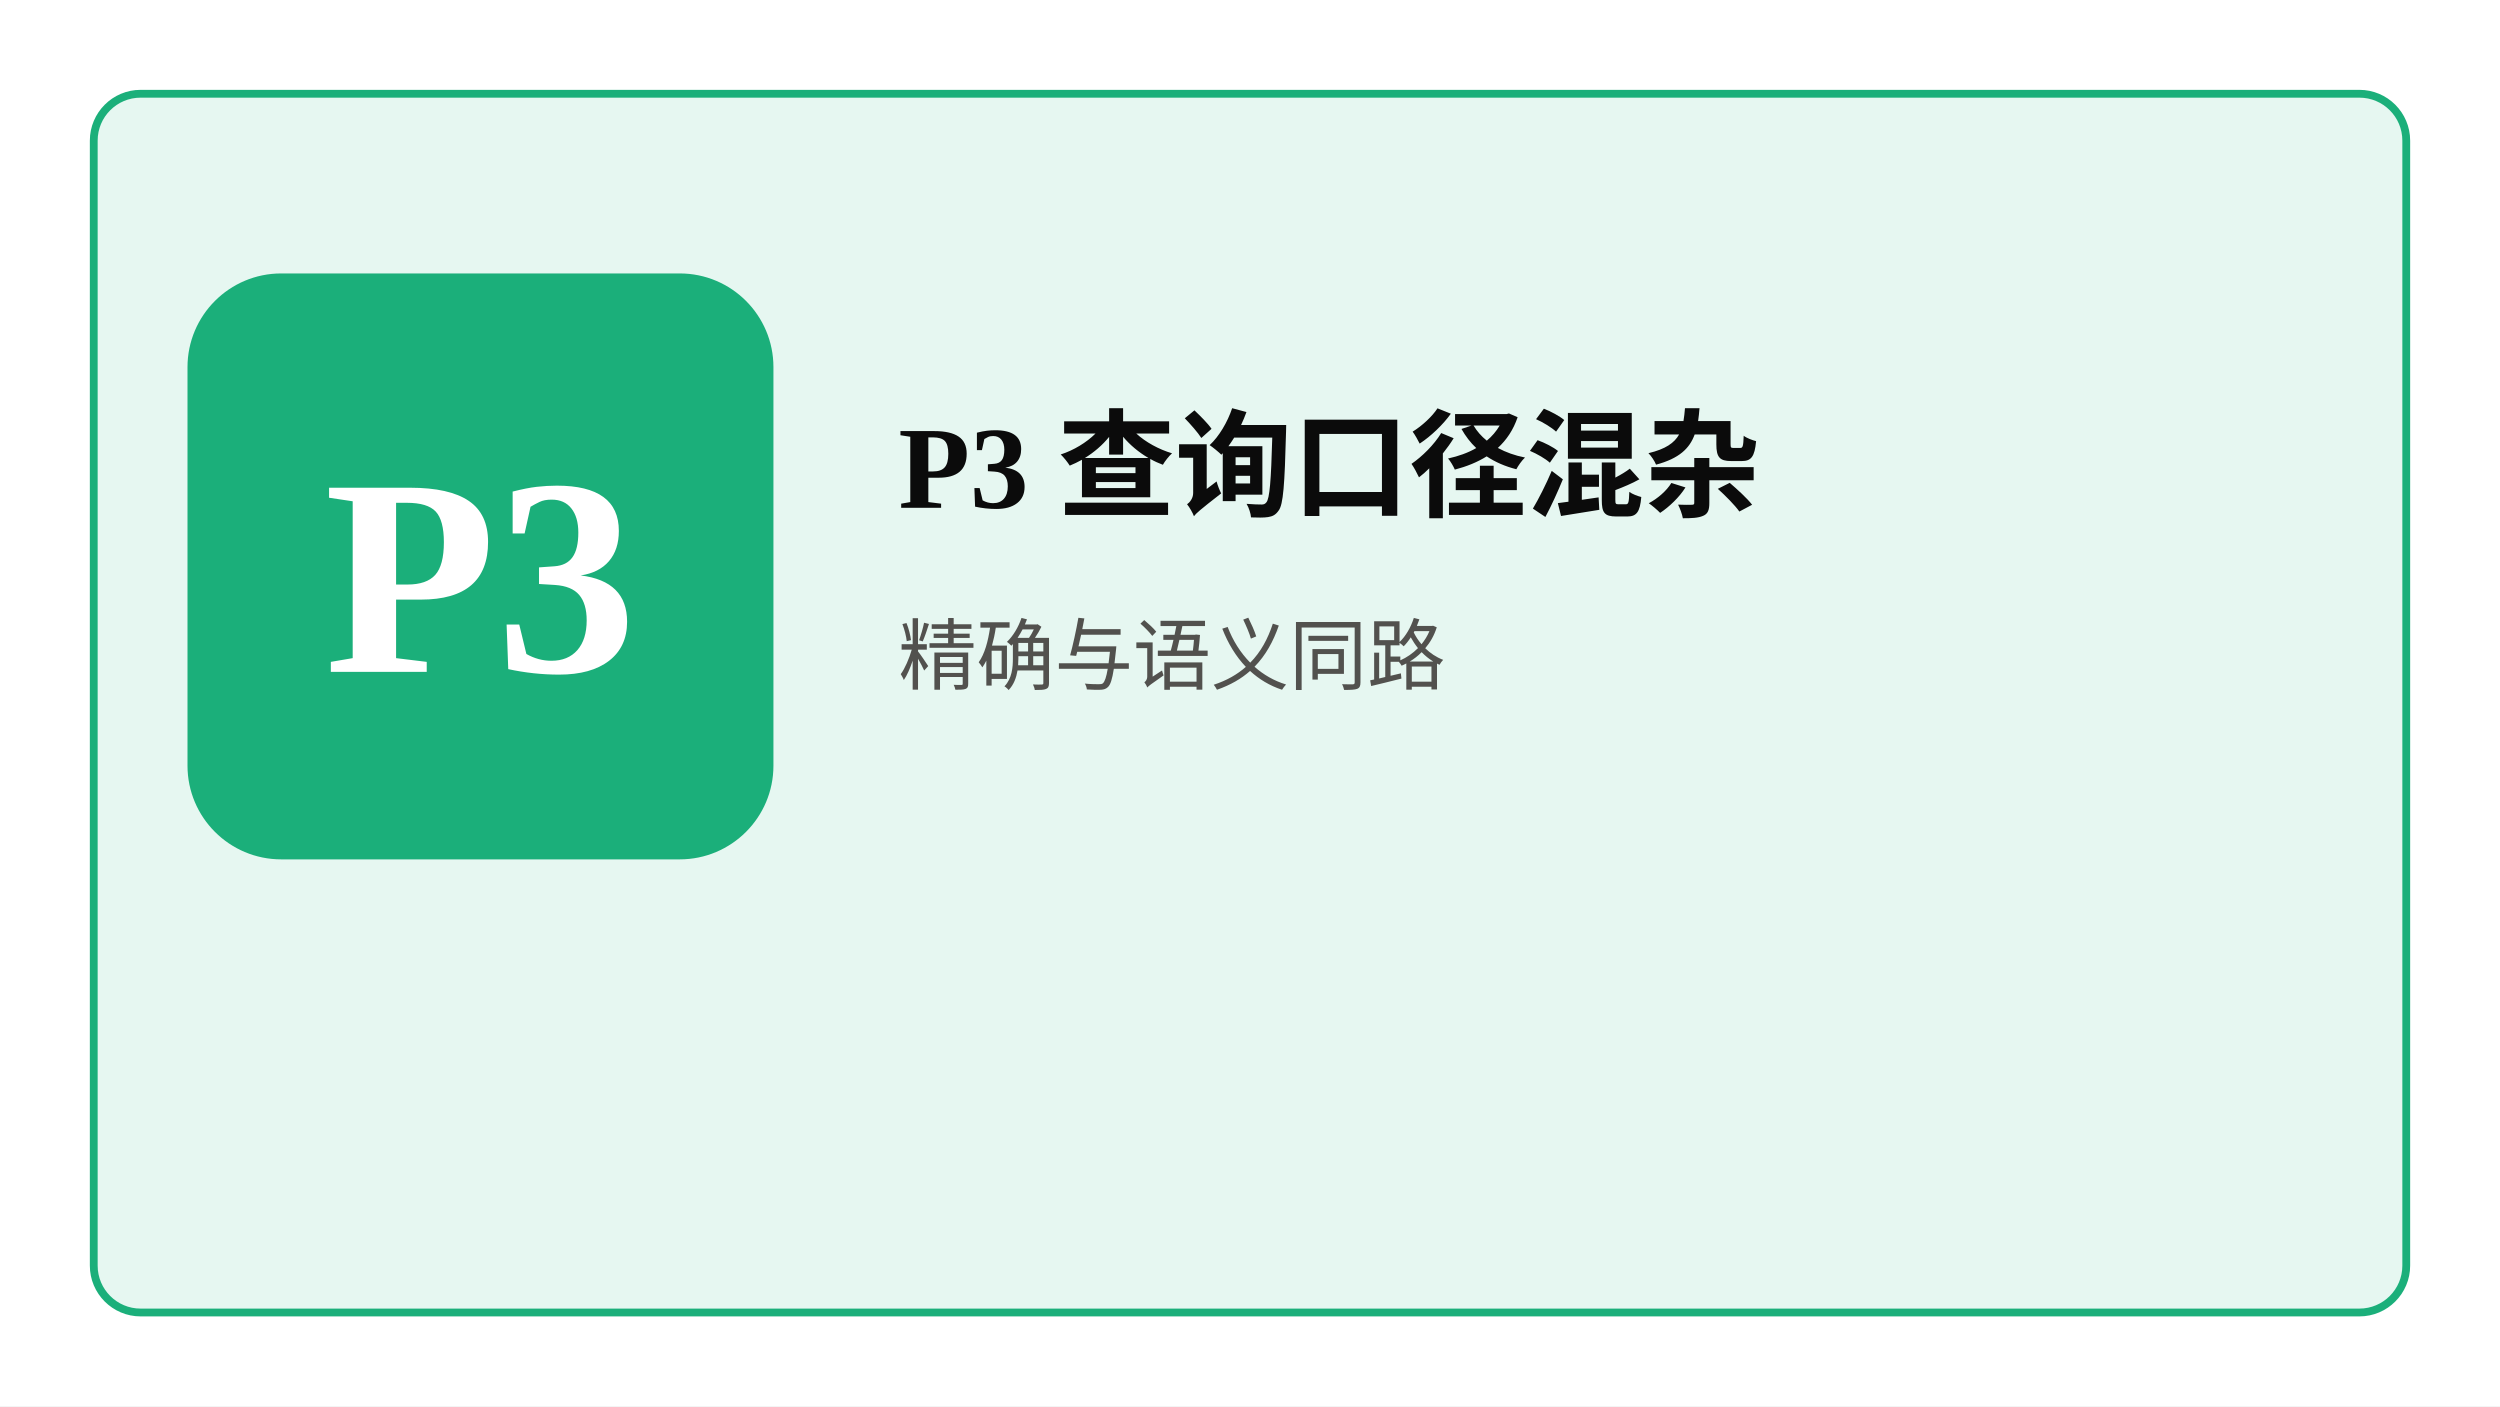
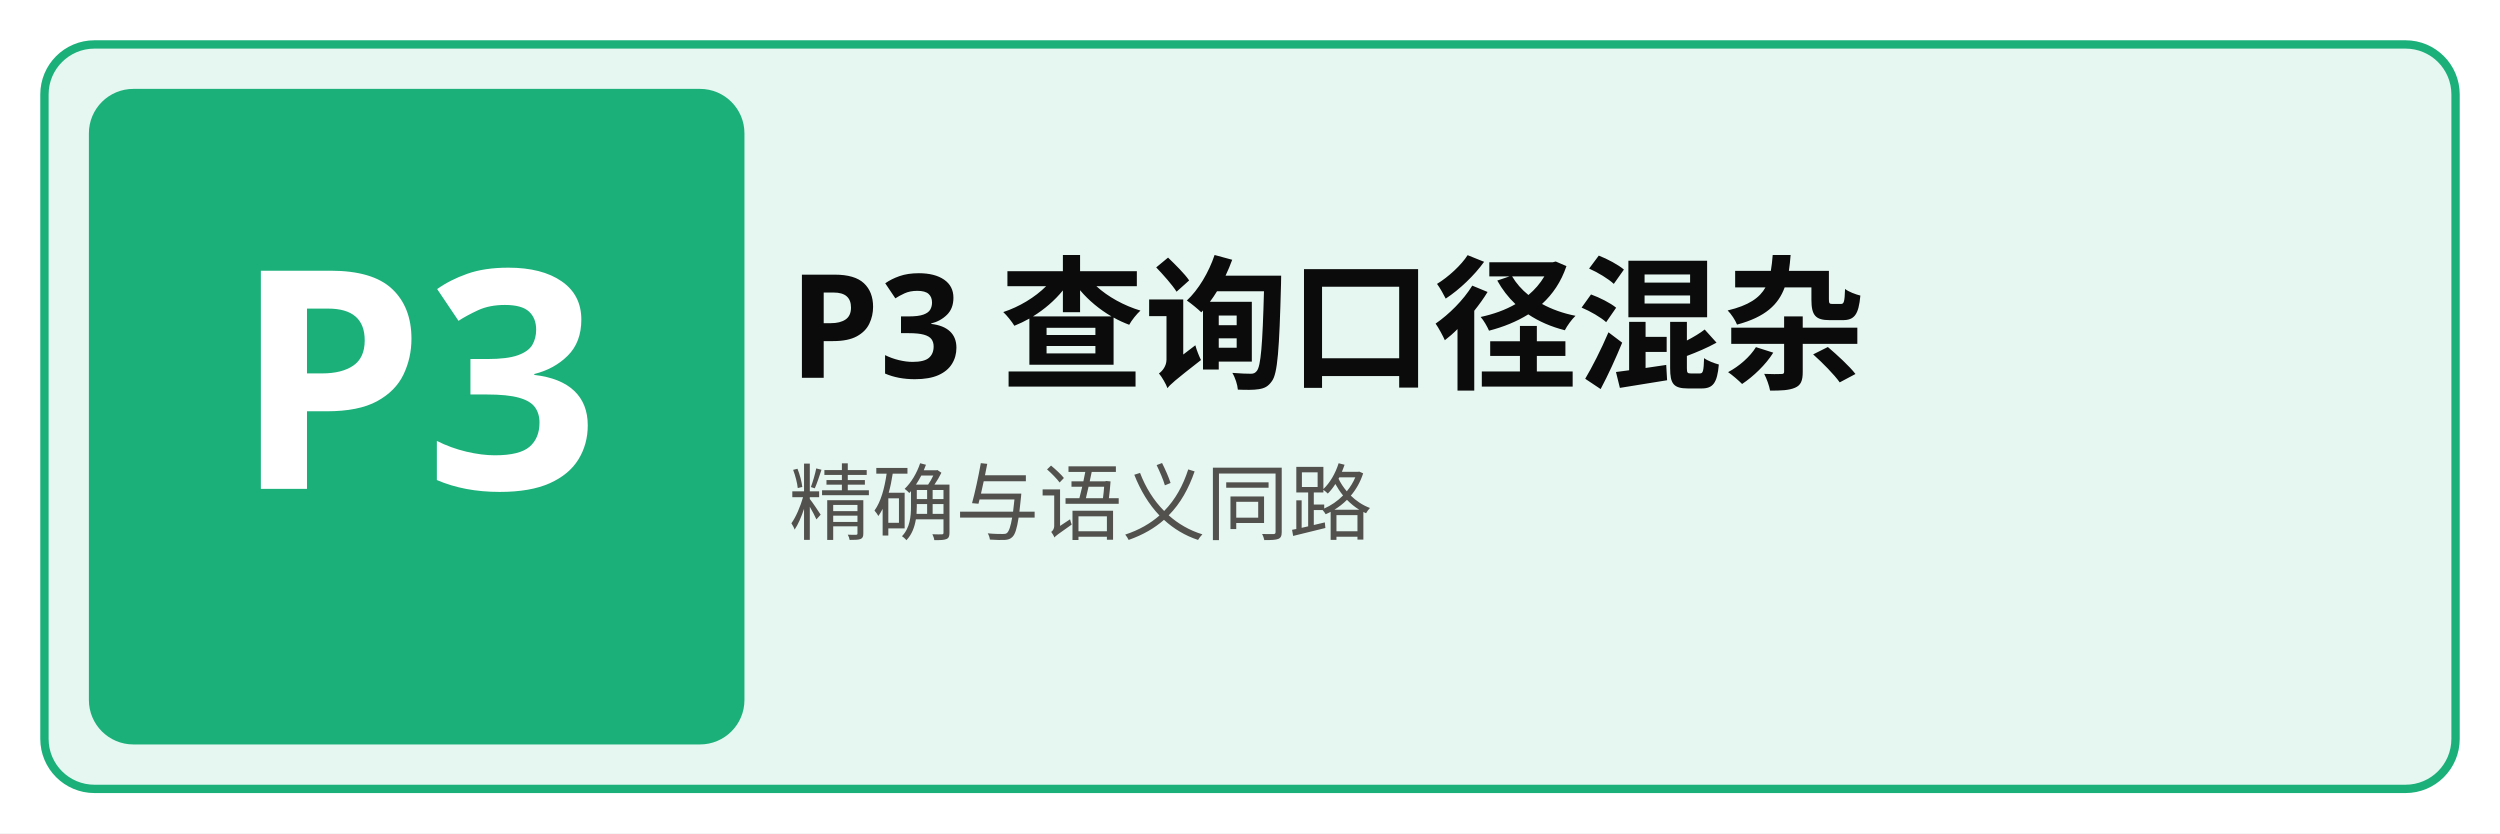
- <svg xmlns="http://www.w3.org/2000/svg" width="640" height="360" viewBox="0 0 640 360">
+ <svg xmlns="http://www.w3.org/2000/svg" width="900" height="300" viewBox="0 0 900 300">
  <defs>
    <marker id="arw" viewBox="0 0 10 10" refX="9" refY="5" markerWidth="5" markerHeight="5" orient="auto-start-reverse">
      <path d="M0,0 L10,5 L0,10 z" fill="#52514E" />
    </marker>
    <marker id="arwb" viewBox="0 0 10 10" refX="9" refY="5" markerWidth="5" markerHeight="5" orient="auto-start-reverse">
      <path d="M0,0 L10,5 L0,10 z" fill="#2A78D6" />
    </marker>
  </defs>
-   <rect x="0" y="0" width="640" height="360" fill="#FFFFFF" />
-   <rect x="24" y="24" width="592" height="312" rx="12" fill="#E6F7F1" stroke="#1BAF7A" stroke-width="2.0" />
-   <rect x="48" y="70" width="150" height="150" rx="24" fill="#1BAF7A" />
-   <text x="123" y="172" font-size="72px" font-weight="700" fill="#FFFFFF" text-anchor="middle">P3</text>
-   <text x="230" y="130" font-size="30px" font-weight="700" fill="#0B0B0B" text-anchor="start">P3 查询口径混杂</text>
-   <text x="230" y="175" font-size="20px" font-weight="400" fill="#52514E" text-anchor="start">精确与语义同路</text>
+   <rect x="0" y="0" width="900" height="300" fill="#FFFFFF" />
+   <rect x="16" y="16" width="868" height="268" rx="18" fill="#E6F7F1" stroke="#1BAF7A" stroke-width="3" />
+   <rect x="32" y="32" width="236" height="236" rx="16" fill="#1BAF7A" />
+   <text x="150.0" y="176.0" font-size="110px" font-weight="700" fill="#FFFFFF" text-anchor="middle" font-family="Microsoft YaHei, SimHei, sans-serif">P3</text>
+   <text x="284" y="136.0" font-size="52px" font-weight="700" fill="#0B0B0B" font-family="Microsoft YaHei, SimHei, sans-serif">P3 查询口径混杂</text>
+   <text x="284" y="192.0" font-size="30px" font-weight="400" fill="#52514E" font-family="Microsoft YaHei, SimHei, sans-serif">精确与语义同路</text>
</svg>
